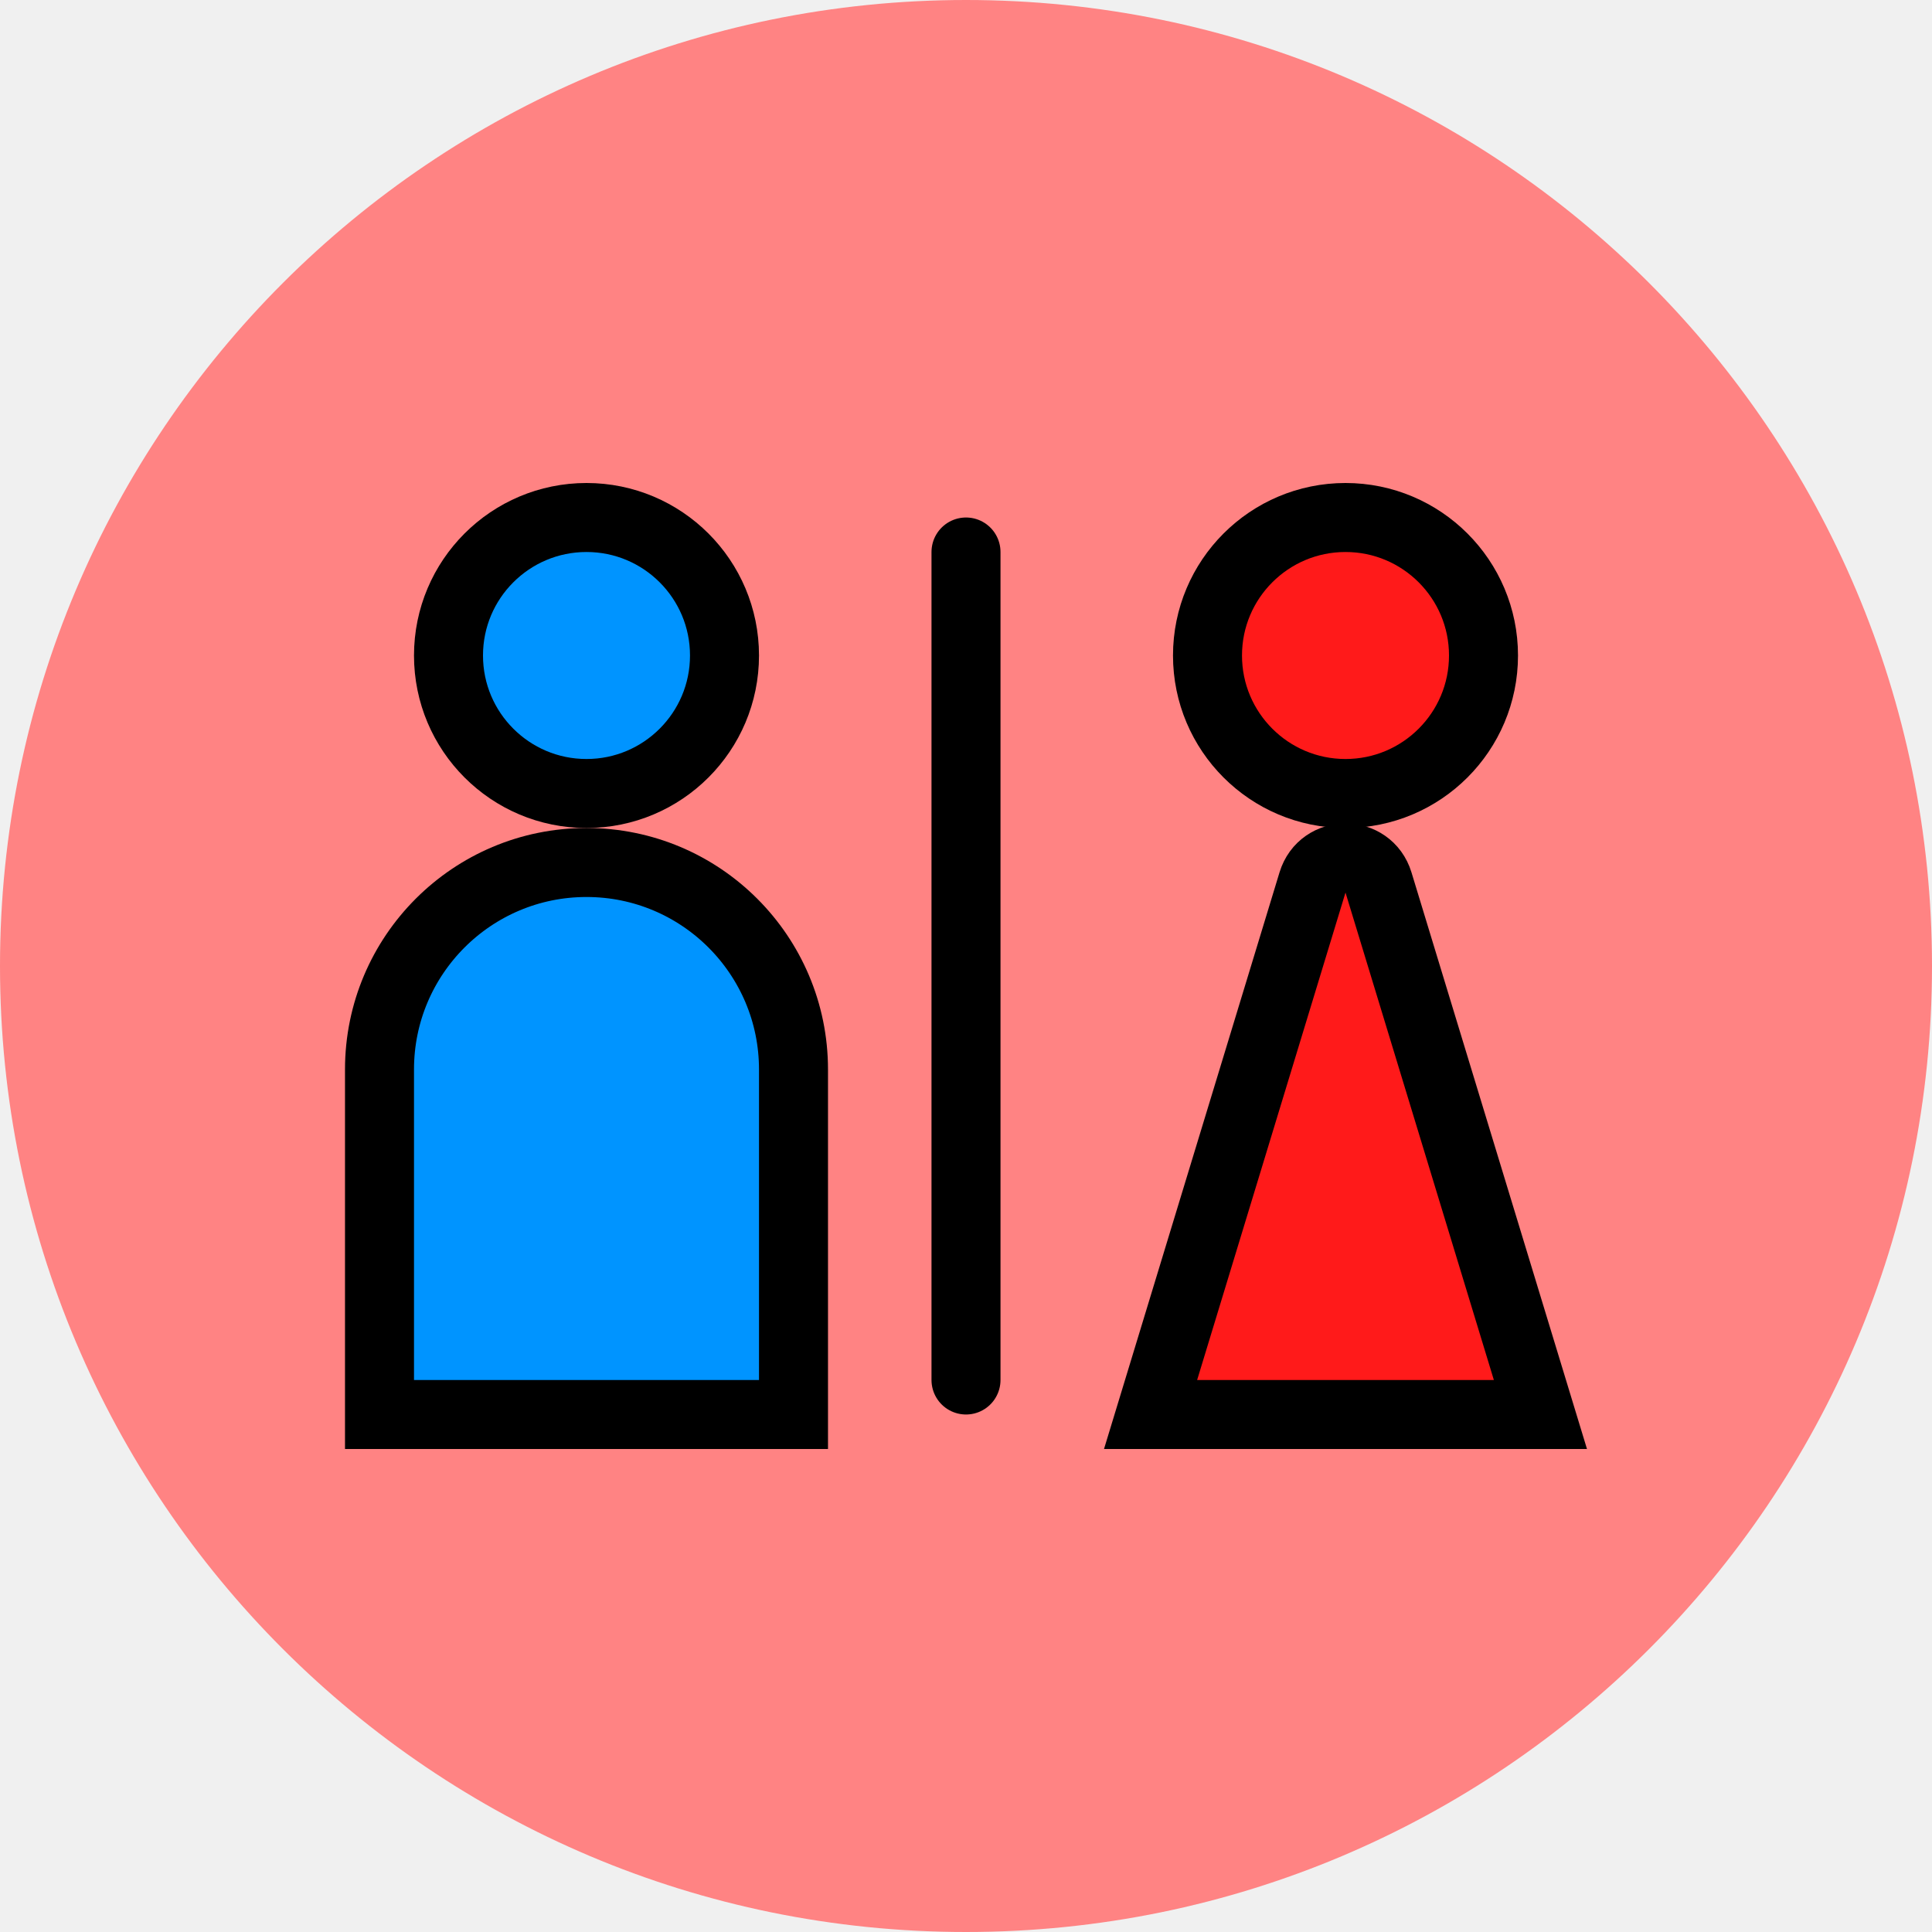
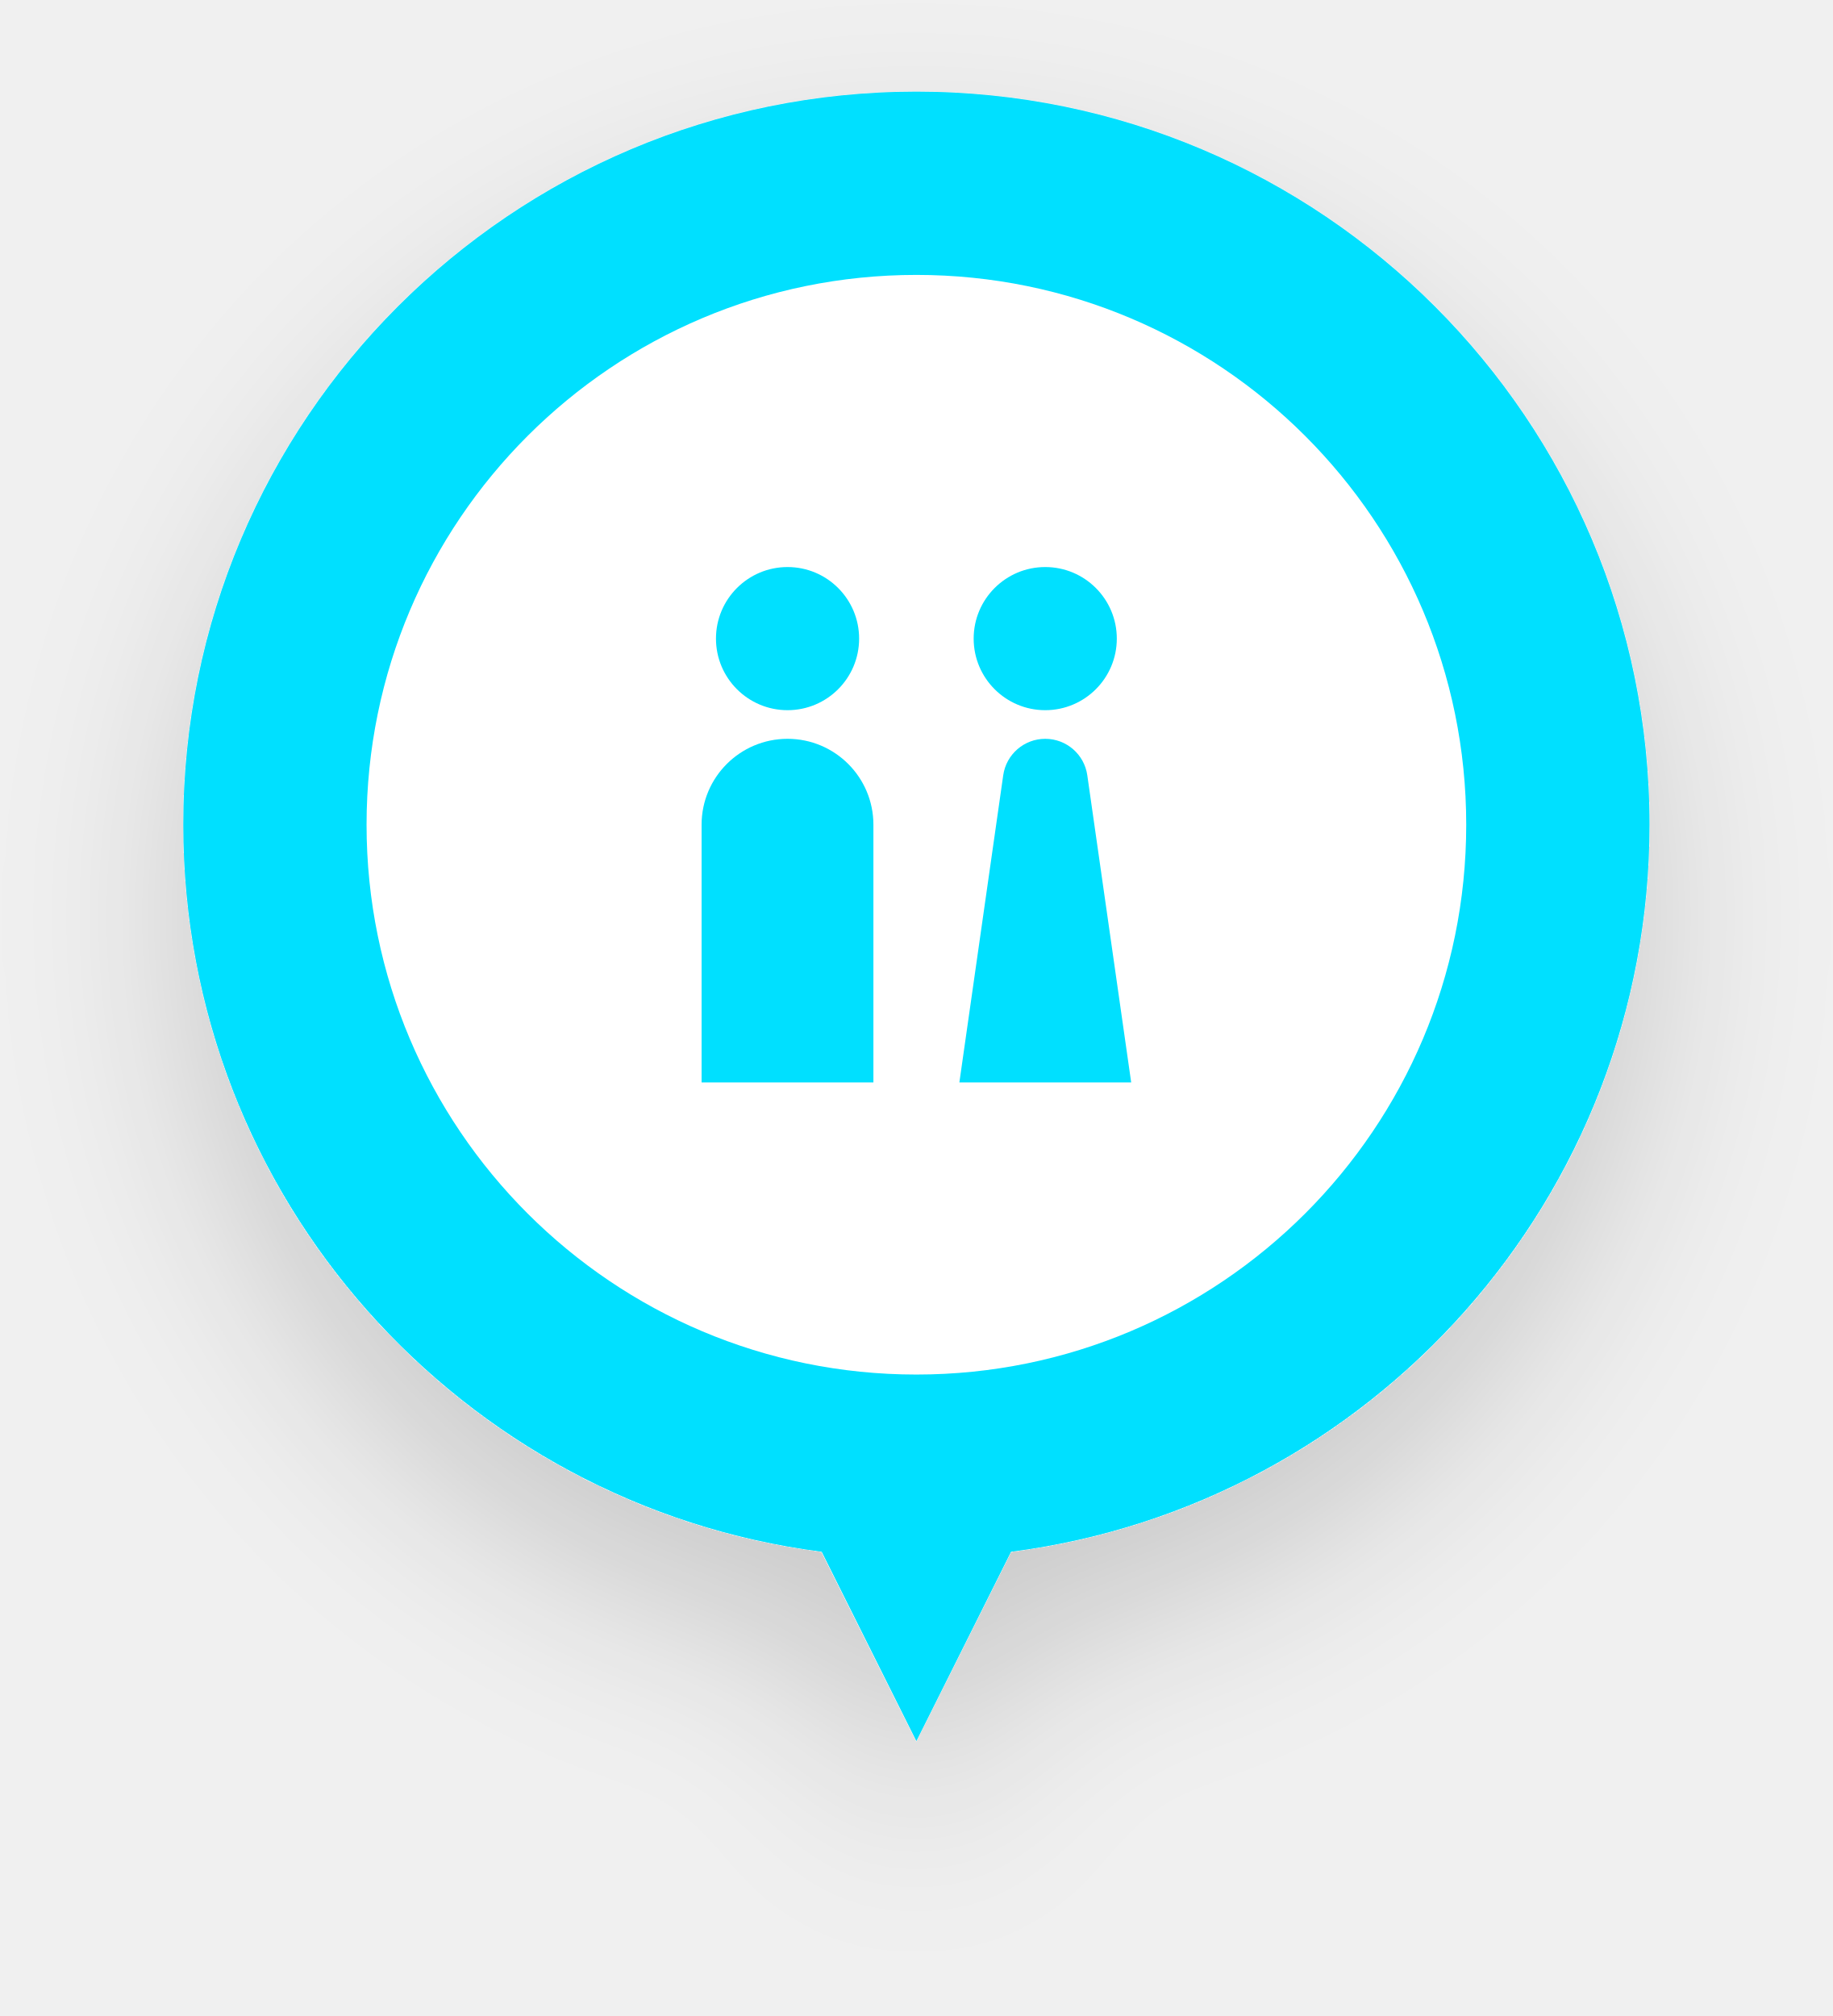
- <svg xmlns="http://www.w3.org/2000/svg" width="28" height="28" viewBox="0 0 28 28" fill="none">
-   <circle cx="14" cy="14" r="14" fill="#FF8383" />
-   <circle cx="8.5" cy="9.5" r="2" fill="#0094FF" stroke="black" />
-   <path d="M5.5 15.5C5.5 13.843 6.843 12.5 8.5 12.5C10.157 12.5 11.5 13.843 11.5 15.5V20.5H5.5V15.5Z" fill="#0094FF" stroke="black" />
-   <circle cx="19.5" cy="9.5" r="2" fill="#FF1A1A" stroke="black" />
-   <path d="M14 8L14 20" stroke="black" stroke-linecap="round" />
-   <path d="M19.978 12.789L22.325 20.5H16.675L19.022 12.789C19.166 12.316 19.834 12.316 19.978 12.789Z" fill="#FF1A1A" stroke="black" stroke-linecap="round" />
+ <svg xmlns="http://www.w3.org/2000/svg" width="40" height="44" viewBox="0 0 40 44" fill="none">
+   <g filter="url(#filter0_d_19_900)">
+     <path fill-rule="evenodd" clip-rule="evenodd" d="M22.066 33.868C29.927 32.854 36 26.136 36 18C36 9.163 28.837 2 20 2C11.163 2 4 9.163 4 18C4 26.136 10.073 32.854 17.934 33.868L20 38L22.066 33.868Z" fill="#00E0FF" />
+     <rect x="8" y="6" width="24" height="24" rx="12" fill="white" />
+     <circle cx="17.188" cy="13.938" r="1.562" fill="#00E0FF" />
+     <circle cx="22.812" cy="13.938" r="1.562" fill="#00E0FF" />
+     <path d="M15.312 18C15.312 16.965 16.152 16.125 17.188 16.125C18.223 16.125 19.062 16.965 19.062 18V23.625H15.312V18Z" fill="#00E0FF" />
+     <path d="M21.895 16.921C21.96 16.464 22.351 16.125 22.812 16.125C23.274 16.125 23.665 16.464 23.73 16.921L24.688 23.625H20.938L21.895 16.921Z" fill="#00E0FF" />
+   </g>
+   <defs>
+     <filter id="filter0_d_19_900" x="0" y="0" width="40" height="44" filterUnits="userSpaceOnUse" color-interpolation-filters="sRGB">
+       <feFlood flood-opacity="0" result="BackgroundImageFix" />
+       <feColorMatrix in="SourceAlpha" type="matrix" values="0 0 0 0 0 0 0 0 0 0 0 0 0 0 0 0 0 0 127 0" result="hardAlpha" />
+       <feOffset dy="2" />
+       <feGaussianBlur stdDeviation="2" />
+       <feComposite in2="hardAlpha" operator="out" />
+       <feColorMatrix type="matrix" values="0 0 0 0 0 0 0 0 0 0 0 0 0 0 0 0 0 0 0.16 0" />
+       <feBlend mode="normal" in2="BackgroundImageFix" result="effect1_dropShadow_19_900" />
+       <feBlend mode="normal" in="SourceGraphic" in2="effect1_dropShadow_19_900" result="shape" />
+     </filter>
+   </defs>
</svg>
